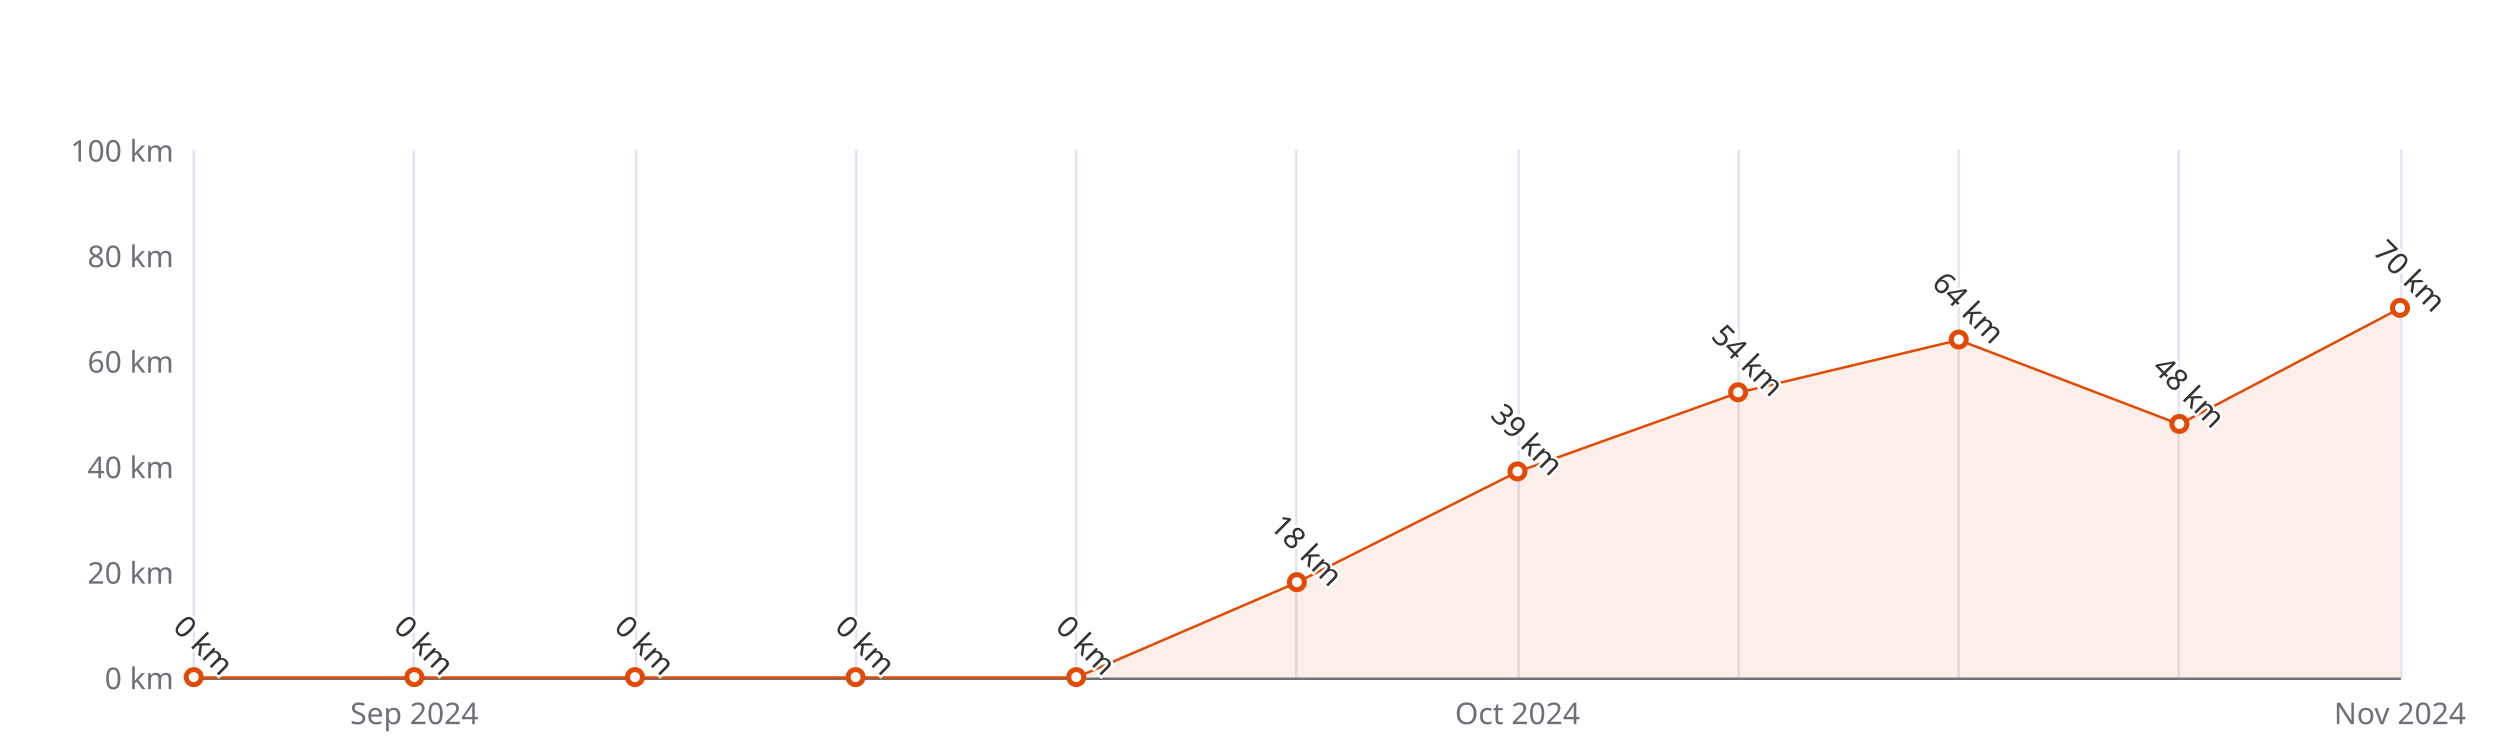
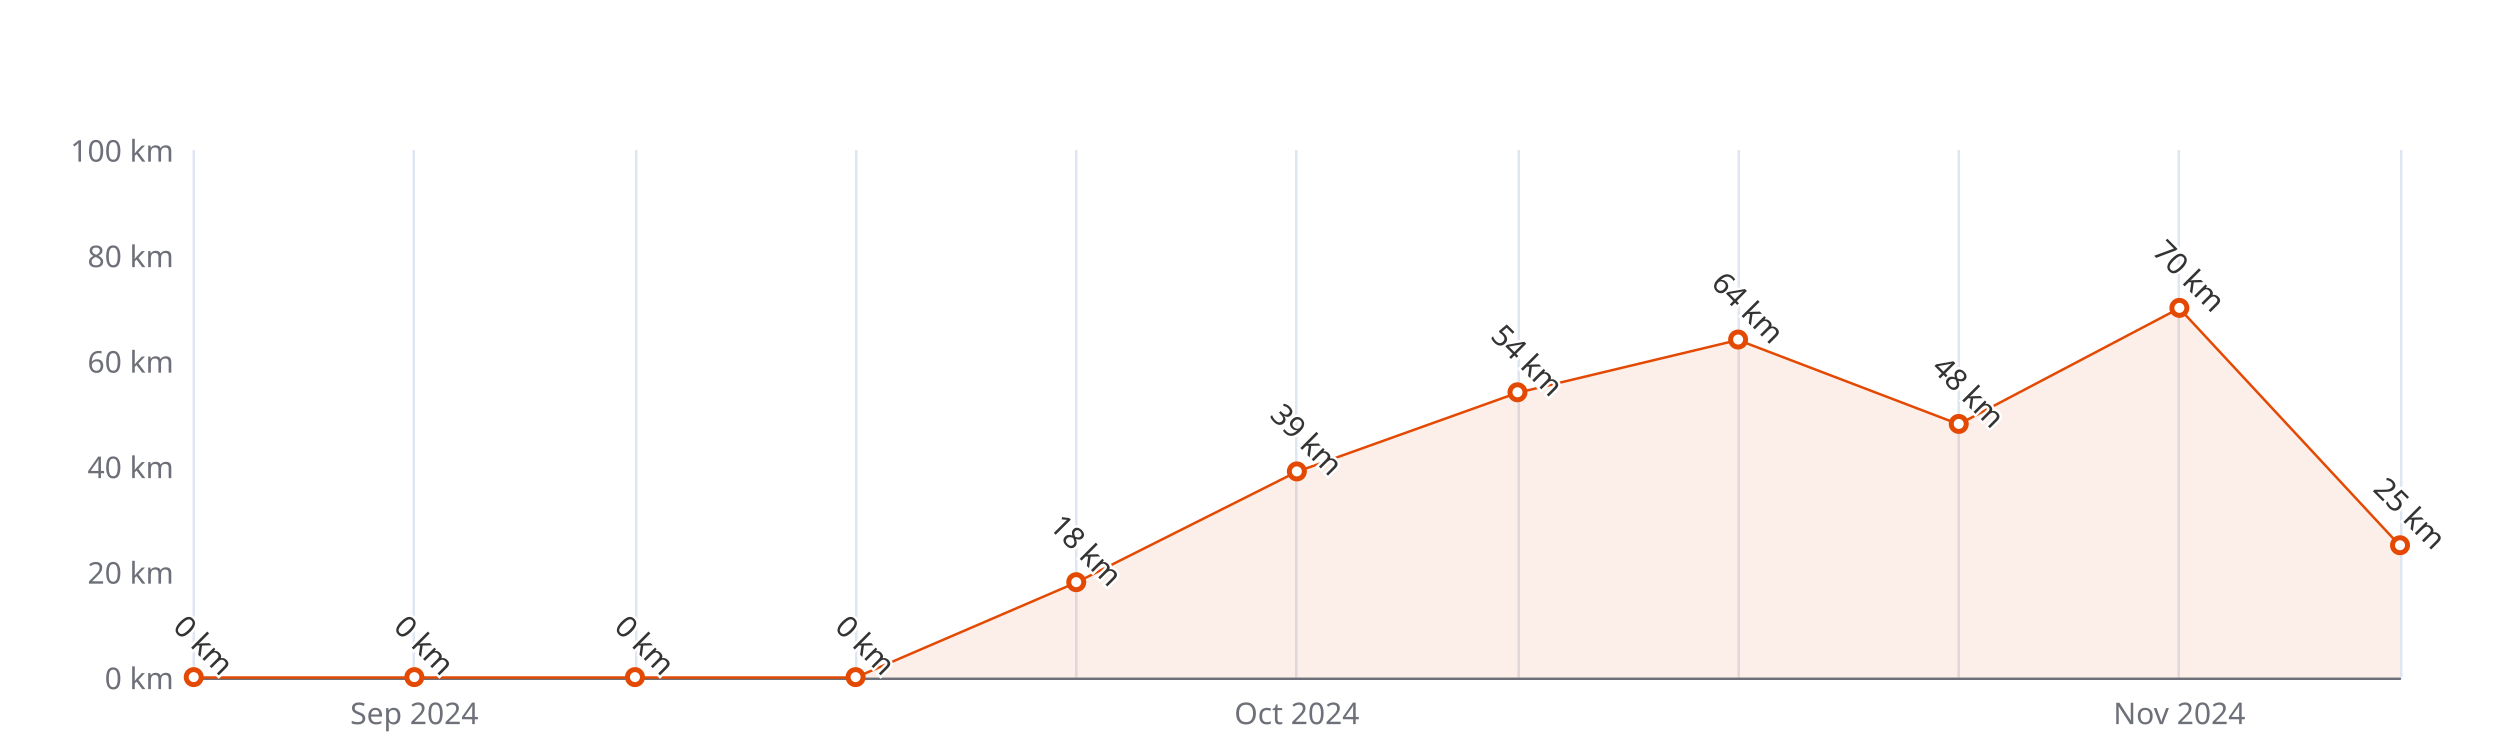
<svg xmlns="http://www.w3.org/2000/svg" width="1000" height="300" version="1.1" baseProfile="full" viewBox="0 0 1000 300">
  <rect width="1000" height="300" x="0" y="0" id="0" fill="#ffffff" />
  <path d="M77.5 60L77.5 271" fill="none" stroke="#E0E6F1" />
  <path d="M165.5 60L165.5 271" fill="none" stroke="#E0E6F1" />
  <path d="M254.5 60L254.5 271" fill="none" stroke="#E0E6F1" />
  <path d="M342.5 60L342.5 271" fill="none" stroke="#E0E6F1" />
  <path d="M430.5 60L430.5 271" fill="none" stroke="#E0E6F1" />
  <path d="M518.5 60L518.5 271" fill="none" stroke="#E0E6F1" />
  <path d="M607.5 60L607.5 271" fill="none" stroke="#E0E6F1" />
  <path d="M695.5 60L695.5 271" fill="none" stroke="#E0E6F1" />
  <path d="M783.5 60L783.5 271" fill="none" stroke="#E0E6F1" />
  <path d="M871.5 60L871.5 271" fill="none" stroke="#E0E6F1" />
  <path d="M960.5 60L960.5 271" fill="none" stroke="#E0E6F1" />
  <path d="M77.5 271.5L960 271.5" fill="none" stroke="#6E7079" stroke-linecap="round" />
  <text dominant-baseline="central" text-anchor="end" style="font-size:12px;font-family:sans-serif;" xml:space="preserve" transform="translate(69.48 271)" fill="#6E7079">0 km</text>
  <text dominant-baseline="central" text-anchor="end" style="font-size:12px;font-family:sans-serif;" xml:space="preserve" transform="translate(69.48 228.8)" fill="#6E7079">20 km</text>
  <text dominant-baseline="central" text-anchor="end" style="font-size:12px;font-family:sans-serif;" xml:space="preserve" transform="translate(69.48 186.6)" fill="#6E7079">40 km</text>
  <text dominant-baseline="central" text-anchor="end" style="font-size:12px;font-family:sans-serif;" xml:space="preserve" transform="translate(69.48 144.4)" fill="#6E7079">60 km</text>
  <text dominant-baseline="central" text-anchor="end" style="font-size:12px;font-family:sans-serif;" xml:space="preserve" transform="translate(69.48 102.2)" fill="#6E7079">80 km</text>
  <text dominant-baseline="central" text-anchor="end" style="font-size:12px;font-family:sans-serif;" xml:space="preserve" transform="translate(69.48 60)" fill="#6E7079">100 km</text>
  <text dominant-baseline="central" text-anchor="middle" style="font-size:12px;font-family:sans-serif;" xml:space="preserve" y="6" transform="translate(165.732 279)" fill="#6E7079">Sep 2024</text>
-   <text dominant-baseline="central" text-anchor="middle" style="font-size:12px;font-family:sans-serif;" xml:space="preserve" y="6" transform="translate(606.992 279)" fill="#6E7079">Oct 2024</text>
-   <text dominant-baseline="central" text-anchor="middle" style="font-size:12px;font-family:sans-serif;" xml:space="preserve" y="6" transform="translate(960 279)" fill="#6E7079">Nov 2024</text>
+   <text dominant-baseline="central" text-anchor="middle" style="font-size:12px;font-family:sans-serif;" xml:space="preserve" y="6" transform="translate(518.74 279)" fill="#6E7079">Oct 2024</text>
+   <text dominant-baseline="central" text-anchor="middle" style="font-size:12px;font-family:sans-serif;" xml:space="preserve" y="6" transform="translate(871.748 279)" fill="#6E7079">Nov 2024</text>
  <g clip-path="url(#zr5-c0)">
-     <path d="M77.5 271L165.7 271L254 271L342.2 271L430.5 271L518.7 233L607 188.7L695.2 157.1L783.5 136L871.7 169.7L960 123.3L960 271L871.7 271L783.5 271L695.2 271L607 271L518.7 271L430.5 271L342.2 271L254 271L165.7 271L77.5 271Z" fill="rgb(227,73,2)" fill-opacity="0.09" />
-     <path d="M77.5 271L165.7 271L254 271L342.2 271L430.5 271L518.7 233L607 188.7L695.2 157.1L783.5 136L871.7 169.7L960 123.3" fill="none" stroke="#E34902" stroke-linejoin="bevel" />
+     <path d="M77.5 271L165.7 271L254 271L342.2 271L430.5 233L518.7 188.7L607 157.1L695.2 136L783.5 169.7L871.7 123.3L960 218.3L960 271L871.7 271L783.5 271L695.2 271L607 271L518.7 271L430.5 271L342.2 271L254 271L165.7 271L77.5 271Z" fill="rgb(227,73,2)" fill-opacity="0.09" />
+     <path d="M77.5 271L165.7 271L254 271L342.2 271L430.5 233L518.7 188.7L607 157.1L695.2 136L783.5 169.7L871.7 123.3L960 218.3" fill="none" stroke="#E34902" stroke-linejoin="bevel" />
  </g>
  <path d="M1 0A1 1 0 1 1 1 -0.1A1 1 0 0 1 1 0" transform="matrix(3,0,0,3,77.48,271)" fill="#fff" stroke="#E34902" stroke-width="0.667" />
  <path d="M1 0A1 1 0 1 1 1 -0.1A1 1 0 0 1 1 0" transform="matrix(3,0,0,3,165.732,271)" fill="#fff" stroke="#E34902" stroke-width="0.667" />
  <path d="M1 0A1 1 0 1 1 1 -0.1A1 1 0 0 1 1 0" transform="matrix(3,0,0,3,253.984,271)" fill="#fff" stroke="#E34902" stroke-width="0.667" />
  <path d="M1 0A1 1 0 1 1 1 -0.1A1 1 0 0 1 1 0" transform="matrix(3,0,0,3,342.236,271)" fill="#fff" stroke="#E34902" stroke-width="0.667" />
-   <path d="M1 0A1 1 0 1 1 1 -0.1A1 1 0 0 1 1 0" transform="matrix(3,0,0,3,430.488,271)" fill="#fff" stroke="#E34902" stroke-width="0.667" />
-   <path d="M1 0A1 1 0 1 1 1 -0.1A1 1 0 0 1 1 0" transform="matrix(3,0,0,3,518.74,233.02)" fill="#fff" stroke="#E34902" stroke-width="0.667" />
-   <path d="M1 0A1 1 0 1 1 1 -0.1A1 1 0 0 1 1 0" transform="matrix(3,0,0,3,606.992,188.71)" fill="#fff" stroke="#E34902" stroke-width="0.667" />
-   <path d="M1 0A1 1 0 1 1 1 -0.1A1 1 0 0 1 1 0" transform="matrix(3,0,0,3,695.244,157.06)" fill="#fff" stroke="#E34902" stroke-width="0.667" />
-   <path d="M1 0A1 1 0 1 1 1 -0.1A1 1 0 0 1 1 0" transform="matrix(3,0,0,3,783.496,135.96)" fill="#fff" stroke="#E34902" stroke-width="0.667" />
-   <path d="M1 0A1 1 0 1 1 1 -0.1A1 1 0 0 1 1 0" transform="matrix(3,0,0,3,871.748,169.72)" fill="#fff" stroke="#E34902" stroke-width="0.667" />
-   <path d="M1 0A1 1 0 1 1 1 -0.1A1 1 0 0 1 1 0" transform="matrix(3,0,0,3,960,123.3)" fill="#fff" stroke="#E34902" stroke-width="0.667" />
+   <path d="M1 0A1 1 0 1 1 1 -0.1A1 1 0 0 1 1 0" transform="matrix(3,0,0,3,430.488,233.02)" fill="#fff" stroke="#E34902" stroke-width="0.667" />
+   <path d="M1 0A1 1 0 1 1 1 -0.1A1 1 0 0 1 1 0" transform="matrix(3,0,0,3,518.74,188.71)" fill="#fff" stroke="#E34902" stroke-width="0.667" />
+   <path d="M1 0A1 1 0 1 1 1 -0.1A1 1 0 0 1 1 0" transform="matrix(3,0,0,3,606.992,157.06)" fill="#fff" stroke="#E34902" stroke-width="0.667" />
+   <path d="M1 0A1 1 0 1 1 1 -0.1A1 1 0 0 1 1 0" transform="matrix(3,0,0,3,695.244,135.96)" fill="#fff" stroke="#E34902" stroke-width="0.667" />
+   <path d="M1 0A1 1 0 1 1 1 -0.1A1 1 0 0 1 1 0" transform="matrix(3,0,0,3,783.496,169.72)" fill="#fff" stroke="#E34902" stroke-width="0.667" />
+   <path d="M1 0A1 1 0 1 1 1 -0.1A1 1 0 0 1 1 0" transform="matrix(3,0,0,3,871.748,123.3)" fill="#fff" stroke="#E34902" stroke-width="0.667" />
+   <path d="M1 0A1 1 0 1 1 1 -0.1A1 1 0 0 1 1 0" transform="matrix(3,0,0,3,960,218.25)" fill="#fff" stroke="#E34902" stroke-width="0.667" />
  <text dominant-baseline="central" text-anchor="middle" style="font-size:12px;font-family:sans-serif;" xml:space="preserve" y="-6" transform="matrix(0.707,0.707,-0.707,0.707,77.48,262)" fill="#333" stroke="rgb(255,255,255)" stroke-width="2" paint-order="stroke" stroke-miterlimit="2">0 km</text>
  <text dominant-baseline="central" text-anchor="middle" style="font-size:12px;font-family:sans-serif;" xml:space="preserve" y="-6" transform="matrix(0.707,0.707,-0.707,0.707,165.732,262)" fill="#333" stroke="rgb(255,255,255)" stroke-width="2" paint-order="stroke" stroke-miterlimit="2">0 km</text>
  <text dominant-baseline="central" text-anchor="middle" style="font-size:12px;font-family:sans-serif;" xml:space="preserve" y="-6" transform="matrix(0.707,0.707,-0.707,0.707,253.984,262)" fill="#333" stroke="rgb(255,255,255)" stroke-width="2" paint-order="stroke" stroke-miterlimit="2">0 km</text>
  <text dominant-baseline="central" text-anchor="middle" style="font-size:12px;font-family:sans-serif;" xml:space="preserve" y="-6" transform="matrix(0.707,0.707,-0.707,0.707,342.236,262)" fill="#333" stroke="rgb(255,255,255)" stroke-width="2" paint-order="stroke" stroke-miterlimit="2">0 km</text>
-   <text dominant-baseline="central" text-anchor="middle" style="font-size:12px;font-family:sans-serif;" xml:space="preserve" y="-6" transform="matrix(0.707,0.707,-0.707,0.707,430.488,262)" fill="#333" stroke="rgb(255,255,255)" stroke-width="2" paint-order="stroke" stroke-miterlimit="2">0 km</text>
-   <text dominant-baseline="central" text-anchor="middle" style="font-size:12px;font-family:sans-serif;" xml:space="preserve" y="-6" transform="matrix(0.707,0.707,-0.707,0.707,518.74,224.02)" fill="#333" stroke="rgb(255,255,255)" stroke-width="2" paint-order="stroke" stroke-miterlimit="2">18 km</text>
-   <text dominant-baseline="central" text-anchor="middle" style="font-size:12px;font-family:sans-serif;" xml:space="preserve" y="-6" transform="matrix(0.707,0.707,-0.707,0.707,606.992,179.71)" fill="#333" stroke="rgb(255,255,255)" stroke-width="2" paint-order="stroke" stroke-miterlimit="2">39 km</text>
-   <text dominant-baseline="central" text-anchor="middle" style="font-size:12px;font-family:sans-serif;" xml:space="preserve" y="-6" transform="matrix(0.707,0.707,-0.707,0.707,695.244,148.06)" fill="#333" stroke="rgb(255,255,255)" stroke-width="2" paint-order="stroke" stroke-miterlimit="2">54 km</text>
-   <text dominant-baseline="central" text-anchor="middle" style="font-size:12px;font-family:sans-serif;" xml:space="preserve" y="-6" transform="matrix(0.707,0.707,-0.707,0.707,783.496,126.96)" fill="#333" stroke="rgb(255,255,255)" stroke-width="2" paint-order="stroke" stroke-miterlimit="2">64 km</text>
-   <text dominant-baseline="central" text-anchor="middle" style="font-size:12px;font-family:sans-serif;" xml:space="preserve" y="-6" transform="matrix(0.707,0.707,-0.707,0.707,871.748,160.72)" fill="#333" stroke="rgb(255,255,255)" stroke-width="2" paint-order="stroke" stroke-miterlimit="2">48 km</text>
-   <text dominant-baseline="central" text-anchor="middle" style="font-size:12px;font-family:sans-serif;" xml:space="preserve" y="-6" transform="matrix(0.707,0.707,-0.707,0.707,960,114.3)" fill="#333" stroke="rgb(255,255,255)" stroke-width="2" paint-order="stroke" stroke-miterlimit="2">70 km</text>
+   <text dominant-baseline="central" text-anchor="middle" style="font-size:12px;font-family:sans-serif;" xml:space="preserve" y="-6" transform="matrix(0.707,0.707,-0.707,0.707,430.488,224.02)" fill="#333" stroke="rgb(255,255,255)" stroke-width="2" paint-order="stroke" stroke-miterlimit="2">18 km</text>
+   <text dominant-baseline="central" text-anchor="middle" style="font-size:12px;font-family:sans-serif;" xml:space="preserve" y="-6" transform="matrix(0.707,0.707,-0.707,0.707,518.74,179.71)" fill="#333" stroke="rgb(255,255,255)" stroke-width="2" paint-order="stroke" stroke-miterlimit="2">39 km</text>
+   <text dominant-baseline="central" text-anchor="middle" style="font-size:12px;font-family:sans-serif;" xml:space="preserve" y="-6" transform="matrix(0.707,0.707,-0.707,0.707,606.992,148.06)" fill="#333" stroke="rgb(255,255,255)" stroke-width="2" paint-order="stroke" stroke-miterlimit="2">54 km</text>
+   <text dominant-baseline="central" text-anchor="middle" style="font-size:12px;font-family:sans-serif;" xml:space="preserve" y="-6" transform="matrix(0.707,0.707,-0.707,0.707,695.244,126.96)" fill="#333" stroke="rgb(255,255,255)" stroke-width="2" paint-order="stroke" stroke-miterlimit="2">64 km</text>
+   <text dominant-baseline="central" text-anchor="middle" style="font-size:12px;font-family:sans-serif;" xml:space="preserve" y="-6" transform="matrix(0.707,0.707,-0.707,0.707,783.496,160.72)" fill="#333" stroke="rgb(255,255,255)" stroke-width="2" paint-order="stroke" stroke-miterlimit="2">48 km</text>
+   <text dominant-baseline="central" text-anchor="middle" style="font-size:12px;font-family:sans-serif;" xml:space="preserve" y="-6" transform="matrix(0.707,0.707,-0.707,0.707,871.748,114.3)" fill="#333" stroke="rgb(255,255,255)" stroke-width="2" paint-order="stroke" stroke-miterlimit="2">70 km</text>
+   <text dominant-baseline="central" text-anchor="middle" style="font-size:12px;font-family:sans-serif;" xml:space="preserve" y="-6" transform="matrix(0.707,0.707,-0.707,0.707,960,209.25)" fill="#333" stroke="rgb(255,255,255)" stroke-width="2" paint-order="stroke" stroke-miterlimit="2">25 km</text>
  <defs>
    <clipPath id="zr5-c0">
      <path d="M76 59.5l884 0l0 212l-884 0Z" fill="#000" />
    </clipPath>
  </defs>
</svg>
